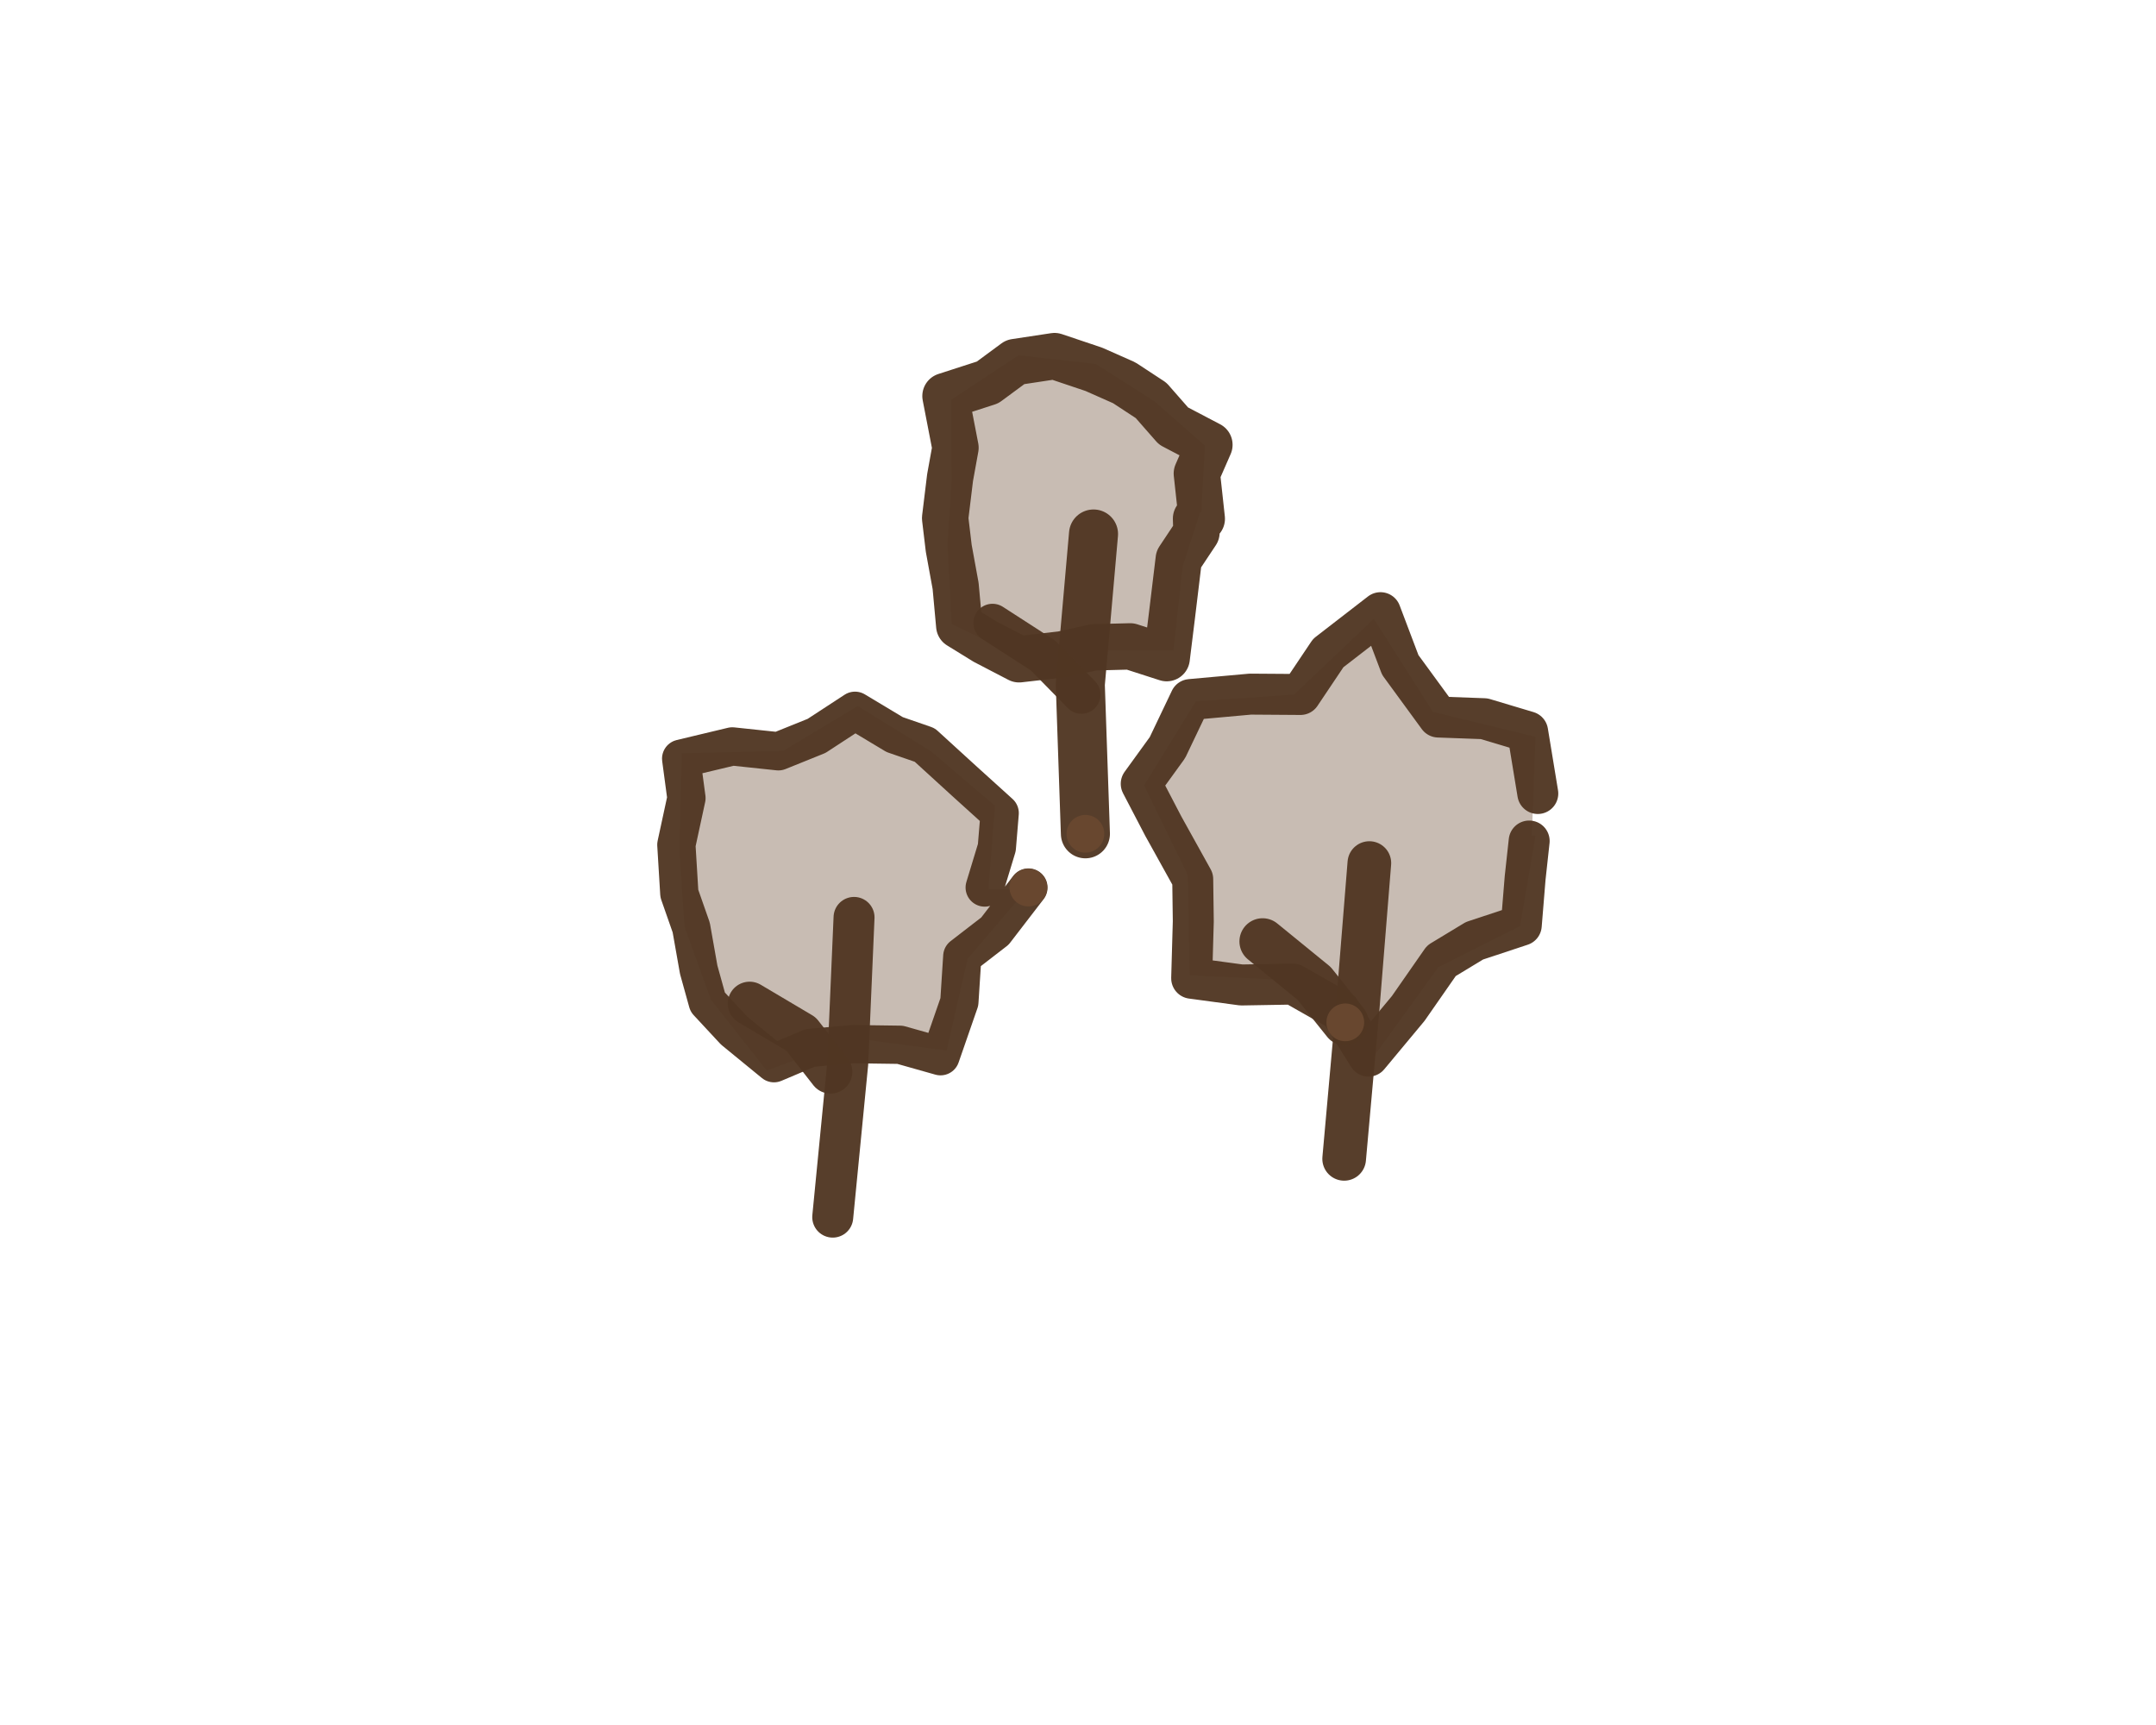
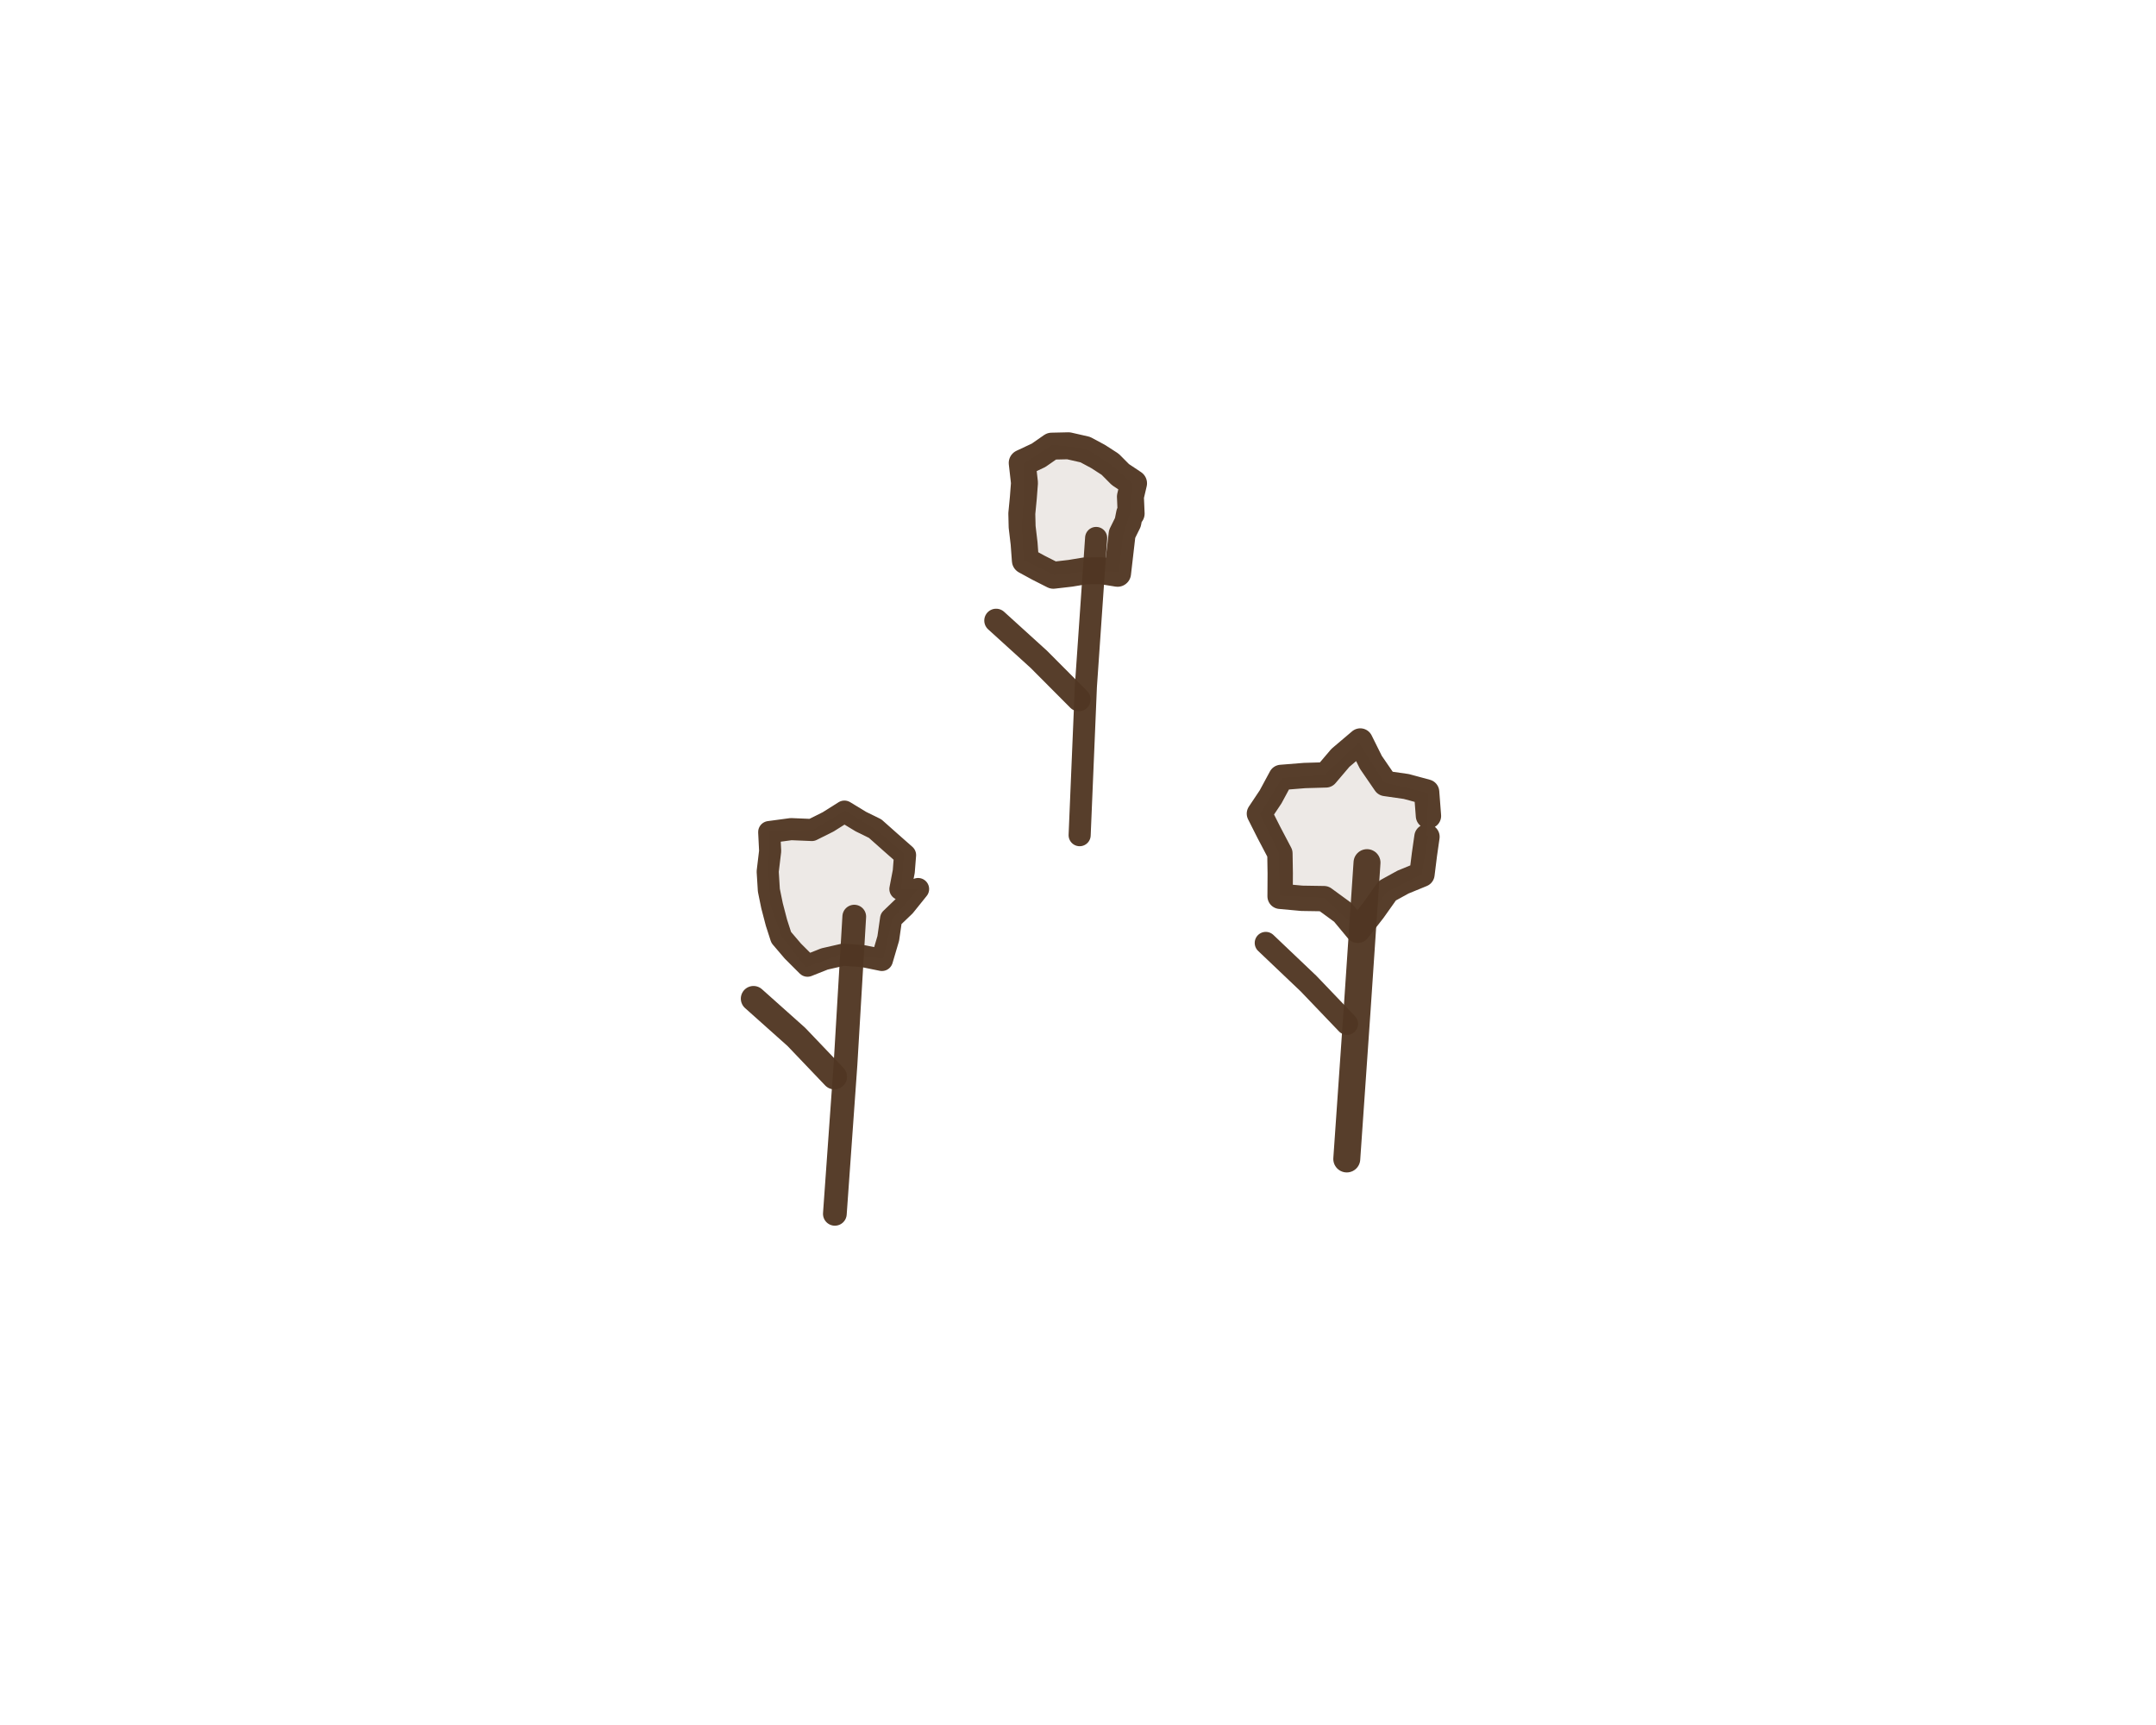
<svg xmlns="http://www.w3.org/2000/svg" viewBox="-40 -32 80 64" fill="none" stroke="#503622" stroke-linecap="round" stroke-linejoin="round">
-   <path d="M-1.899 1 L-4.096 3.574 L-4.874 6.977 L-8.33 6.517 L-11.549 7.72 L-13.62 5.093 L-14.602 2.381 L-14.789 -0.427 L-14.706 -4.055 L-10.948 -4.137 L-8.174 -5.806 L-5.458 -4.131 L-3.082 -2.106 L-3.323 1Z" fill="#68472f" fill-opacity="0.365" stroke="none" />
-   <path d="M4.533 -13 L3.879 -10.964 L3.543 -7.867 L0.622 -7.876 L-2.061 -7.565 L-4.684 -8.85 L-4.845 -11.806 L-4.687 -14.155 L-4.706 -17.169 L-2.207 -18.819 L0.667 -18.494 L2.838 -17.111 L4.707 -15.471 L4.578 -13Z" fill="#68472f" fill-opacity="0.365" stroke="none" />
-   <path d="M16.98 -1 L16.402 2.36 L13.372 3.885 L10.992 7.173 L7.962 4.373 L4.147 4.185 L4.072 0.461 L2.451 -2.861 L4.376 -5.983 L8.017 -6.23 L10.977 -9.043 L13.168 -5.59 L16.978 -4.662 L16.84 -1Z" fill="#68472f" fill-opacity="0.365" stroke="none" />
-   <path d="M-1.84 0.929 L-3.082 2.544 L-4.293 3.479 L-4.402 5.172 L-5.101 7.187 L-6.602 6.763 L-8.352 6.739 L-9.941 6.879 L-11.281 7.446 L-12.761 6.235 L-13.74 5.181 L-14.074 3.979 L-14.351 2.414 L-14.793 1.152 L-14.903 -0.659 L-14.529 -2.389 L-14.725 -3.853 L-12.827 -4.307 L-11.117 -4.126 L-9.701 -4.697 L-8.274 -5.629 L-6.803 -4.746 L-5.687 -4.36 L-4.219 -3.02 L-2.906 -1.832 L-3.012 -0.553 L-3.462 0.928" stroke-width="1.42" opacity="0.96" />
-   <circle cx="-1.84" cy="0.929" r=".7" fill="#68472f" stroke="none" />
-   <path d="M-9.101 13.157 L-8.544 7.454 L-8.31 2.037" stroke-width="1.52" opacity="0.96" />
-   <path d="M-9.182 7.764 L-10.277 6.363 L-12.185 5.232" stroke-width="1.62" opacity="0.96" />
-   <path d="M4.38 -12.759 L4.396 -12.244 L3.739 -11.256 L3.486 -9.161 L3.291 -7.582 L1.938 -8.018 L0.59 -7.984 L-0.601 -7.721 L-2.187 -7.54 L-3.449 -8.196 L-4.406 -8.786 L-4.541 -10.26 L-4.796 -11.656 L-4.93 -12.777 L-4.747 -14.279 L-4.546 -15.389 L-4.917 -17.306 L-3.355 -17.811 L-2.33 -18.567 L-0.871 -18.788 L0.589 -18.297 L1.715 -17.798 L2.712 -17.144 L3.544 -16.195 L4.876 -15.497 L4.41 -14.432 L4.593 -12.752" stroke-width="1.72" opacity="0.96" />
-   <path d="M0.275 -1.065 L0.085 -6.607 L0.576 -12.188" stroke-width="1.82" opacity="0.96" />
-   <circle cx="0.275" cy="-1.065" r=".7" fill="#68472f" stroke="none" />
-   <path d="M0.126 -6.228 L-1.295 -7.678 L-3.172 -8.889" stroke-width="1.42" opacity="0.96" />
-   <path d="M16.741 -0.797 L16.591 0.576 L16.448 2.329 L14.711 2.904 L13.485 3.646 L12.254 5.414 L10.781 7.184 L9.724 5.502 L7.982 4.511 L6.065 4.544 L4.218 4.295 L4.278 2.186 L4.257 0.618 L3.165 -1.349 L2.346 -2.92 L3.319 -4.263 L4.17 -6.046 L6.395 -6.247 L8.255 -6.234 L9.286 -7.771 L11.224 -9.269 L11.958 -7.33 L13.371 -5.397 L15.07 -5.335 L16.684 -4.852 L17.061 -2.56" stroke-width="1.52" opacity="0.96" />
-   <path d="M9.876 10.995 L10.382 5.343 L10.811 0.021" stroke-width="1.62" opacity="0.96" />
-   <path d="M9.918 5.931 L8.759 4.484 L6.85 2.928" stroke-width="1.72" opacity="0.96" />
-   <circle cx="9.918" cy="5.931" r=".7" fill="#68472f" stroke="none" />
+   <path d="M-5.947 1 L-6.891 2.107 L-7.226 3.57 L-8.712 3.372 L-10.096 3.89 L-10.987 2.76 L-11.409 1.594 L-11.489 0.386 L-11.454 -1.174 L-9.838 -1.209 L-8.645 -1.927 L-7.477 -1.207 L-6.455 -0.336 L-6.559 1Z" fill="#68472f" fill-opacity="0.12" stroke="none" />
+   <path d="M1.949 -13 L1.668 -12.125 L1.523 -10.793 L0.268 -10.797 L-0.886 -10.663 L-2.014 -11.216 L-2.083 -12.486 L-2.015 -13.497 L-2.024 -14.793 L-0.949 -15.502 L0.287 -15.363 L1.22 -14.768 L2.024 -14.062 L1.968 -13Z" fill="#68472f" fill-opacity="0.12" stroke="none" />
+   <path d="M13.001 -1 L12.753 0.445 L11.45 1.101 L10.427 2.514 L9.124 1.31 L7.483 1.23 L7.451 -0.372 L6.754 -1.8 L7.581 -3.143 L9.147 -3.249 L10.42 -4.458 L11.362 -2.974 L13 -2.575 L12.941 -1Z" fill="#68472f" fill-opacity="0.12" stroke="none" />
+   <path d="M-5.934 0.984 L-6.438 1.61 L-6.935 2.086 L-7.04 2.816 L-7.276 3.616 L-7.969 3.475 L-8.717 3.421 L-9.404 3.578 L-10.037 3.829 L-10.58 3.287 L-11.013 2.779 L-11.19 2.23 L-11.354 1.601 L-11.471 1.029 L-11.514 0.335 L-11.423 -0.426 L-11.458 -1.129 L-10.646 -1.238 L-9.875 -1.206 L-9.272 -1.507 L-8.667 -1.888 L-8.058 -1.518 L-7.527 -1.257 L-6.955 -0.749 L-6.417 -0.275 L-6.465 0.332 L-6.59 0.984" stroke-width="0.82" opacity="0.96" />
+   <path d="M-9.022 13.035 L-8.627 7.49 L-8.302 2.008" stroke-width="0.88" opacity="0.96" />
+   <path d="M-9.04 7.948 L-10.451 6.47 L-12.041 5.051" stroke-width="0.94" opacity="0.96" />
+   <path d="M1.915 -12.947 L1.85 -12.62 L1.637 -12.189 L1.546 -11.403 L1.468 -10.73 L0.864 -10.827 L0.26 -10.82 L-0.283 -10.73 L-0.914 -10.657 L-1.467 -10.937 L-1.953 -11.202 L-2 -11.836 L-2.073 -12.453 L-2.085 -12.947 L-2.029 -13.524 L-1.986 -14.085 L-2.07 -14.823 L-1.464 -15.107 L-0.976 -15.447 L-0.353 -15.461 L0.27 -15.319 L0.745 -15.064 L1.193 -14.775 L1.572 -14.394 L2.061 -14.068 L1.945 -13.574 L1.972 -12.946" stroke-width="1.00" opacity="0.96" />
+   <path d="M0.061 -1.014 L0.292 -6.524 L0.673 -12.041" stroke-width="0.82" opacity="0.96" />
+   <path d="M0.028 -6.05 L-1.455 -7.539 L-3.038 -8.976" stroke-width="0.88" opacity="0.96" />
+   <path d="M12.949 -0.955 L12.855 -0.3 L12.763 0.438 L12.063 0.725 L11.475 1.048 L10.954 1.782 L10.38 2.517 L9.829 1.853 L9.128 1.341 L8.306 1.328 L7.499 1.254 L7.504 0.399 L7.492 -0.337 L7.081 -1.119 L6.731 -1.813 L7.147 -2.436 L7.536 -3.157 L8.408 -3.227 L9.199 -3.25 L9.737 -3.883 L10.474 -4.508 L10.866 -3.719 L11.407 -2.931 L12.181 -2.82 L12.936 -2.616 L13.004 -1.728" stroke-width="0.94" opacity="0.96" />
+   <path d="M9.973 10.999 L10.357 5.466 L10.724 0.005" stroke-width="1.00" opacity="0.96" />
+   <path d="M9.982 5.985 L8.557 4.496 L6.967 2.984" stroke-width="0.82" opacity="0.96" />
</svg>
